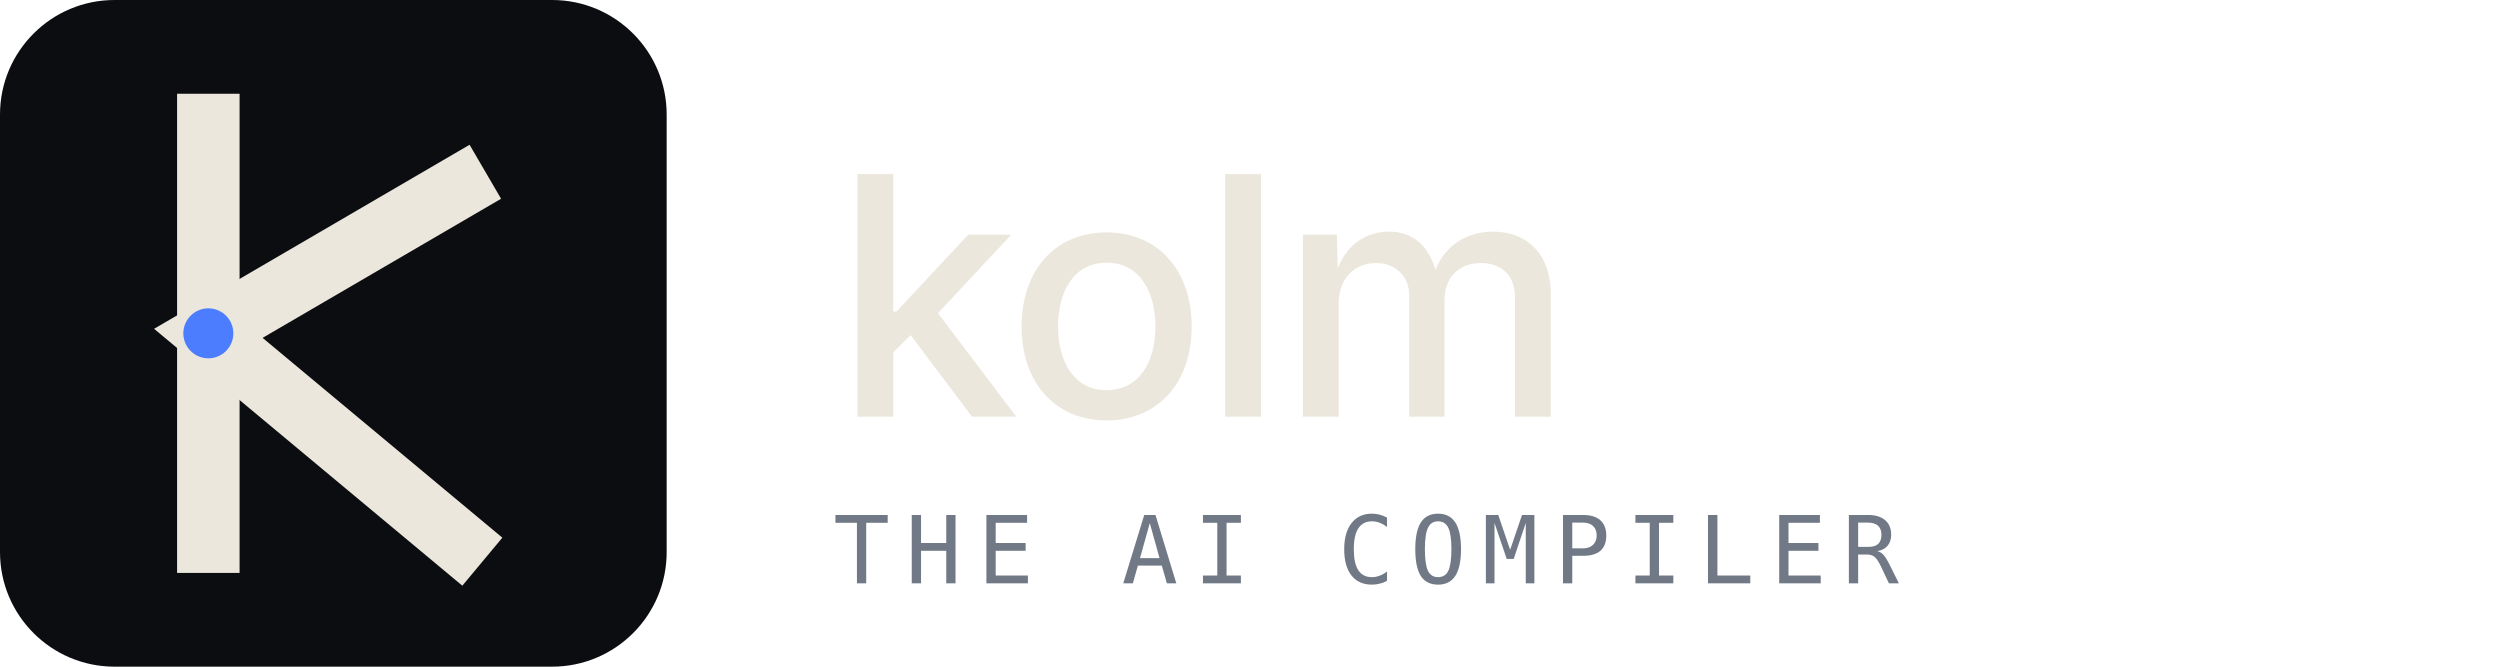
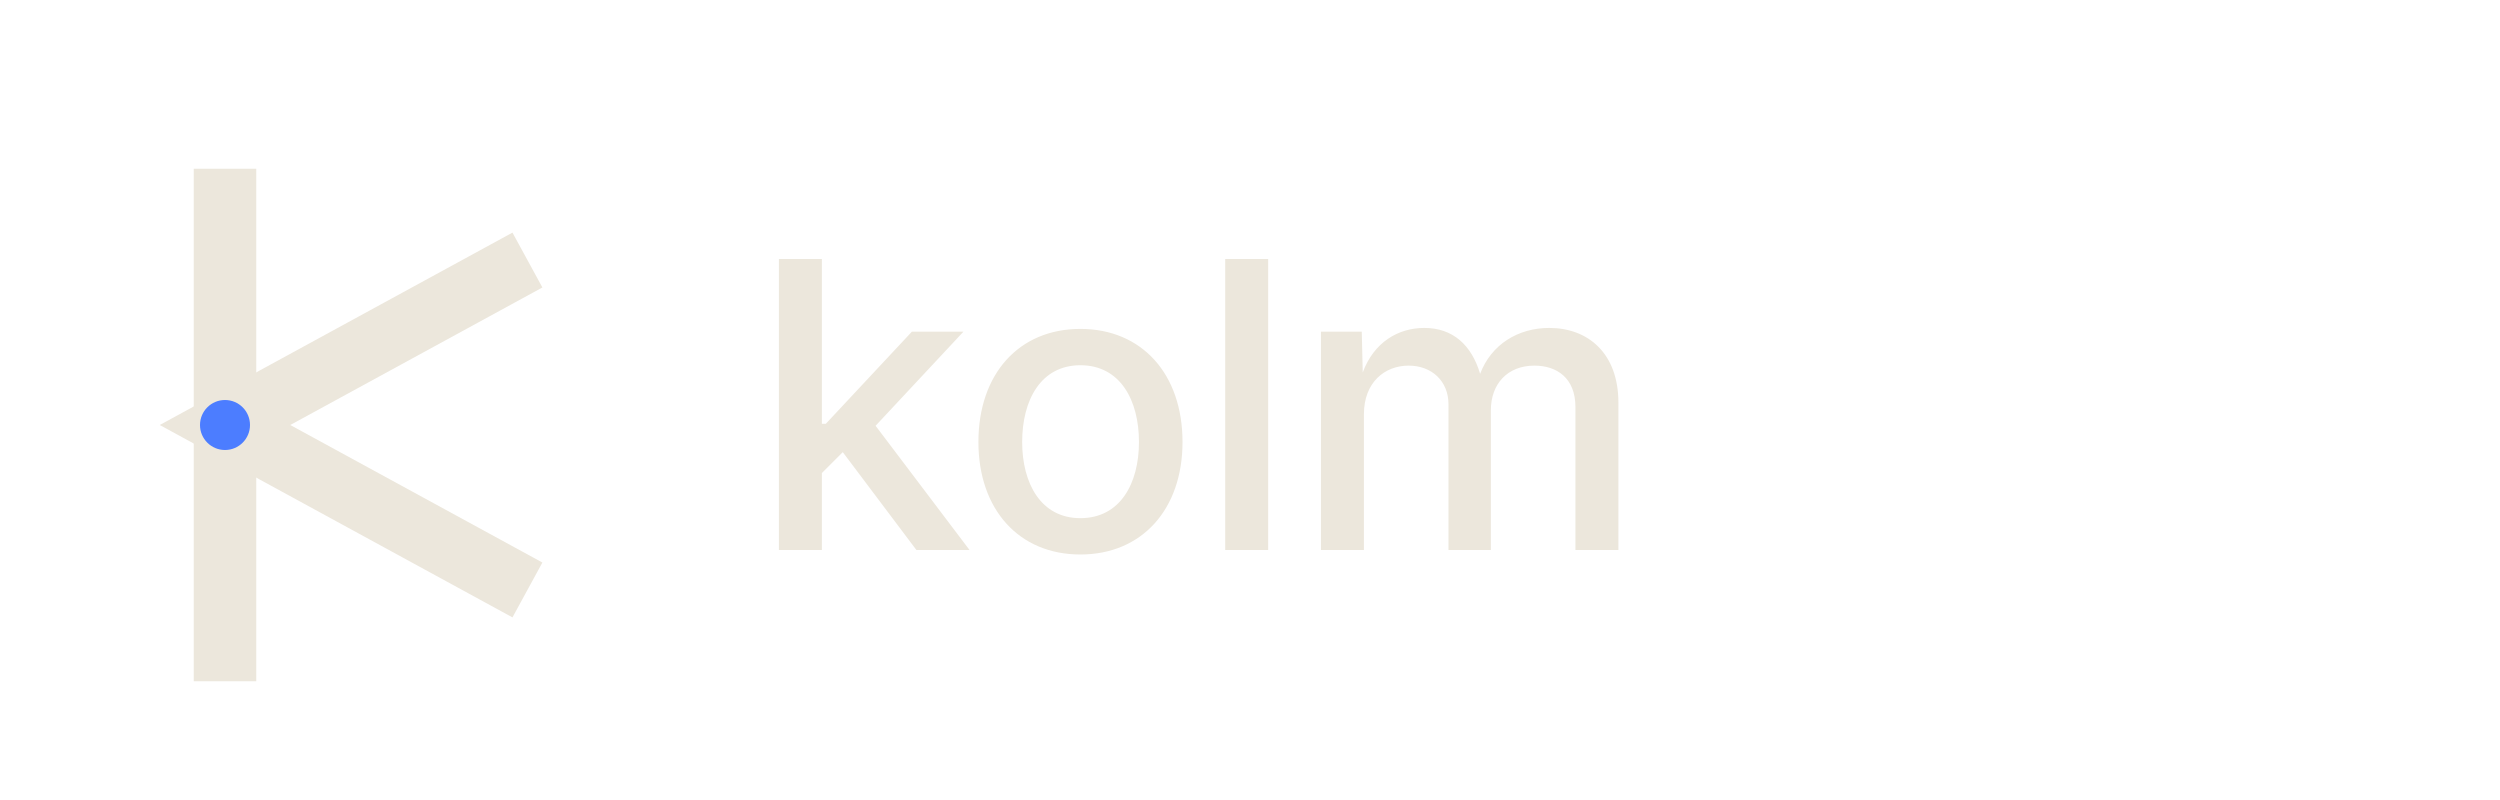
- <svg xmlns="http://www.w3.org/2000/svg" viewBox="0 0 240 64" role="img" aria-label="kolm — the AI compiler">
-   <rect width="64" height="64" rx="11" fill="#0b0d10" />
-   <g fill="none" stroke="#ece7dc" stroke-width="6" stroke-linecap="square" stroke-linejoin="miter">
-     <path d="M20 12 L20 52" />
-     <path d="M44 18 L20 32 L44 52" />
+ <svg xmlns="http://www.w3.org/2000/svg" viewBox="0 0 200 64" role="img" aria-label="kolm">
+   <g fill="none" stroke="#ece7dc" stroke-width="5" stroke-linecap="square" stroke-linejoin="miter">
+     <path d="M18 16 L18 52" />
+     <path d="M40 22 L18 34 L40 46" />
  </g>
-   <circle cx="20" cy="32" r="2.4" fill="#4c7dff" />
-   <text x="80" y="40" fill="#ece7dc" font-family="-apple-system,BlinkMacSystemFont,'SF Pro Display','Inter','Segoe UI',system-ui,sans-serif" font-size="32" font-weight="540" letter-spacing="-0.6">kolm</text>
-   <text x="80" y="56" fill="#707985" font-family="ui-monospace,'SF Mono',Menlo,Consolas,monospace" font-size="9" font-weight="500" letter-spacing="1.5">THE AI COMPILER</text>
+   <circle cx="18" cy="34" r="2" fill="#4c7dff" />
+   <text x="60" y="44" font-family="-apple-system,BlinkMacSystemFont,'SF Pro Display','Inter','Segoe UI',system-ui,sans-serif" font-size="32" font-weight="540" letter-spacing="-0.4" fill="#ece7dc">kolm</text>
</svg>
